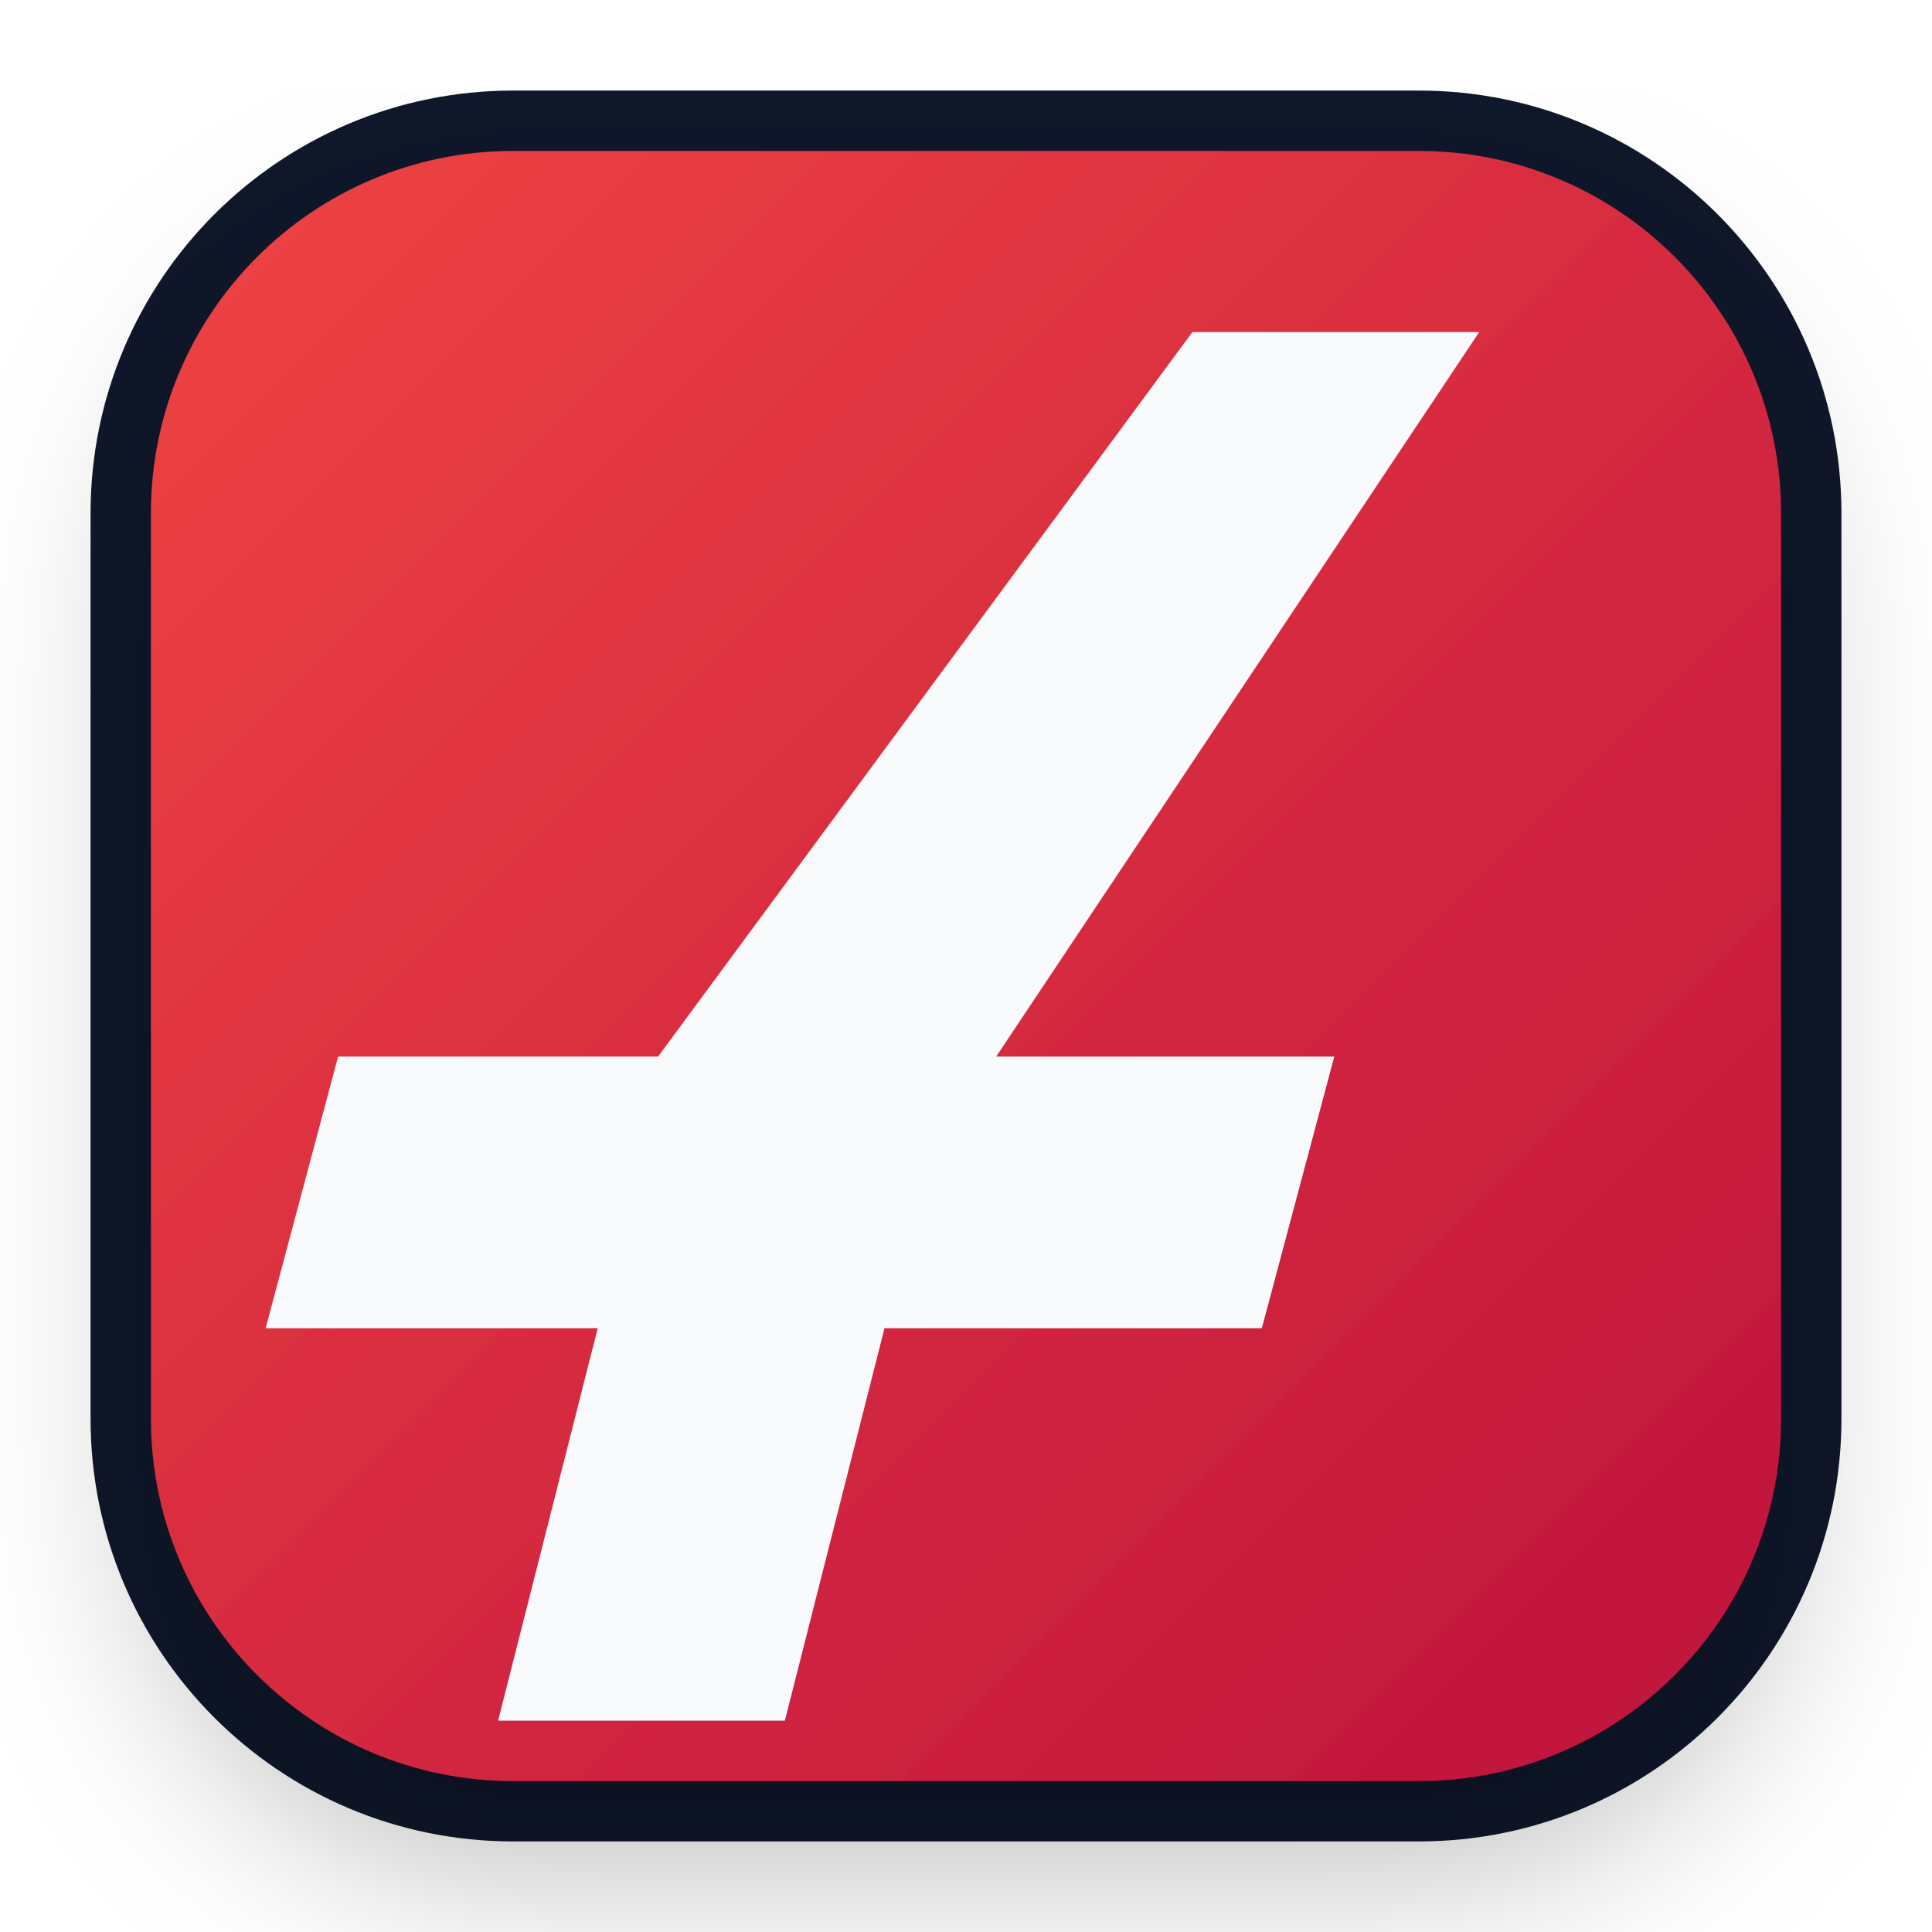
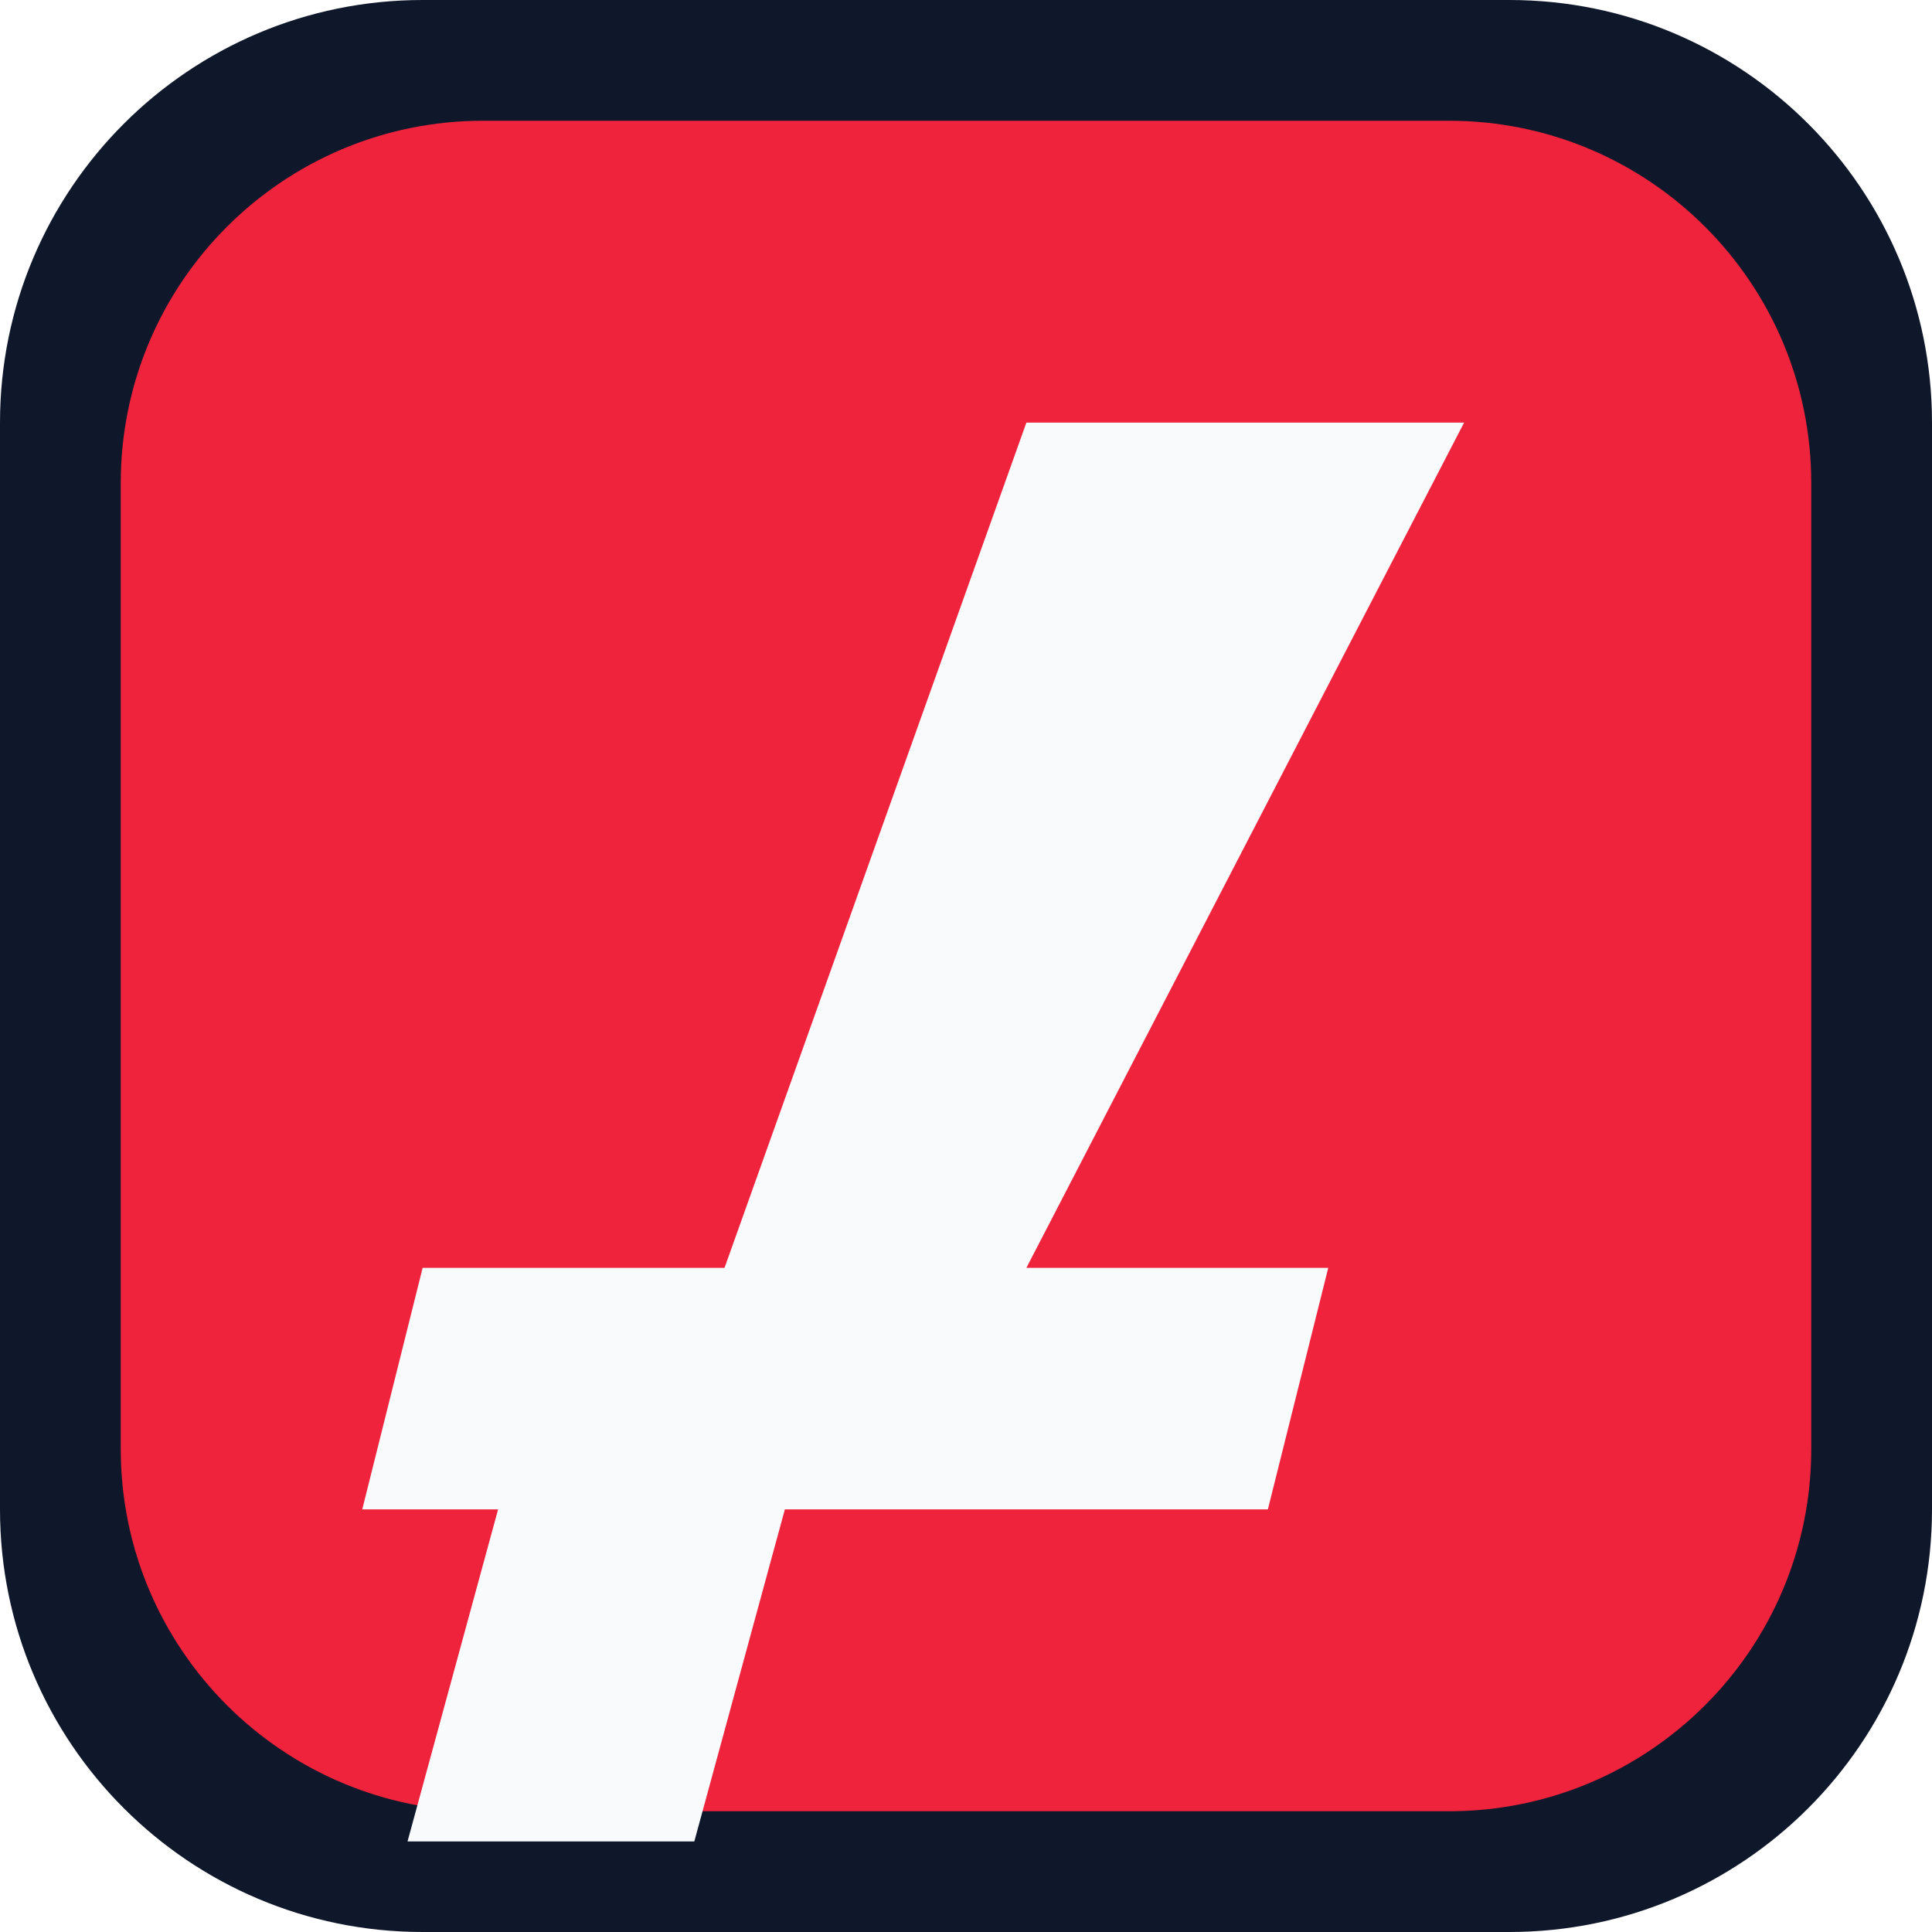
- <svg xmlns="http://www.w3.org/2000/svg" width="64" height="64" viewBox="0 0 64 64">
-   <defs>
-     <linearGradient id="grad" x1="0%" y1="0%" x2="100%" y2="100%">
-       <stop offset="0%" stop-color="#ef4444" />
-       <stop offset="100%" stop-color="#be123c" />
-     </linearGradient>
-     <filter id="shadow" x="-20%" y="-20%" width="140%" height="140%" color-interpolation-filters="sRGB">
-       <feDropShadow dx="0" dy="3" stdDeviation="3" flood-color="#000" flood-opacity="0.25" />
-     </filter>
-   </defs>
-   <rect width="58" height="58" x="3" y="3" rx="14" fill="#0f172a" />
-   <rect width="54" height="54" x="5" y="5" rx="12" fill="url(#grad)" filter="url(#shadow)" />
-   <path fill="#f8fafc" d="M40.5 12h9.5l-16 24h11.2l-2.4 9H30.3l-3.3 13h-9.5l3.3-13H9.8l2.4-9h10.6z" transform="translate(-1 -1)" />
+ <svg xmlns="http://www.w3.org/2000/svg" viewBox="0 0 64 64">
+   <rect width="64" height="64" rx="14" fill="#0f172a" />
+   <rect x="4" y="4" width="56" height="56" rx="12" fill="#ef233c" />
+   <path d="M39 14h9.5L34 42h10l-2 8H26l-3 11h-9.5l3-11H12l2-8h10l10-28Z" fill="#f8fafc" />
</svg>
